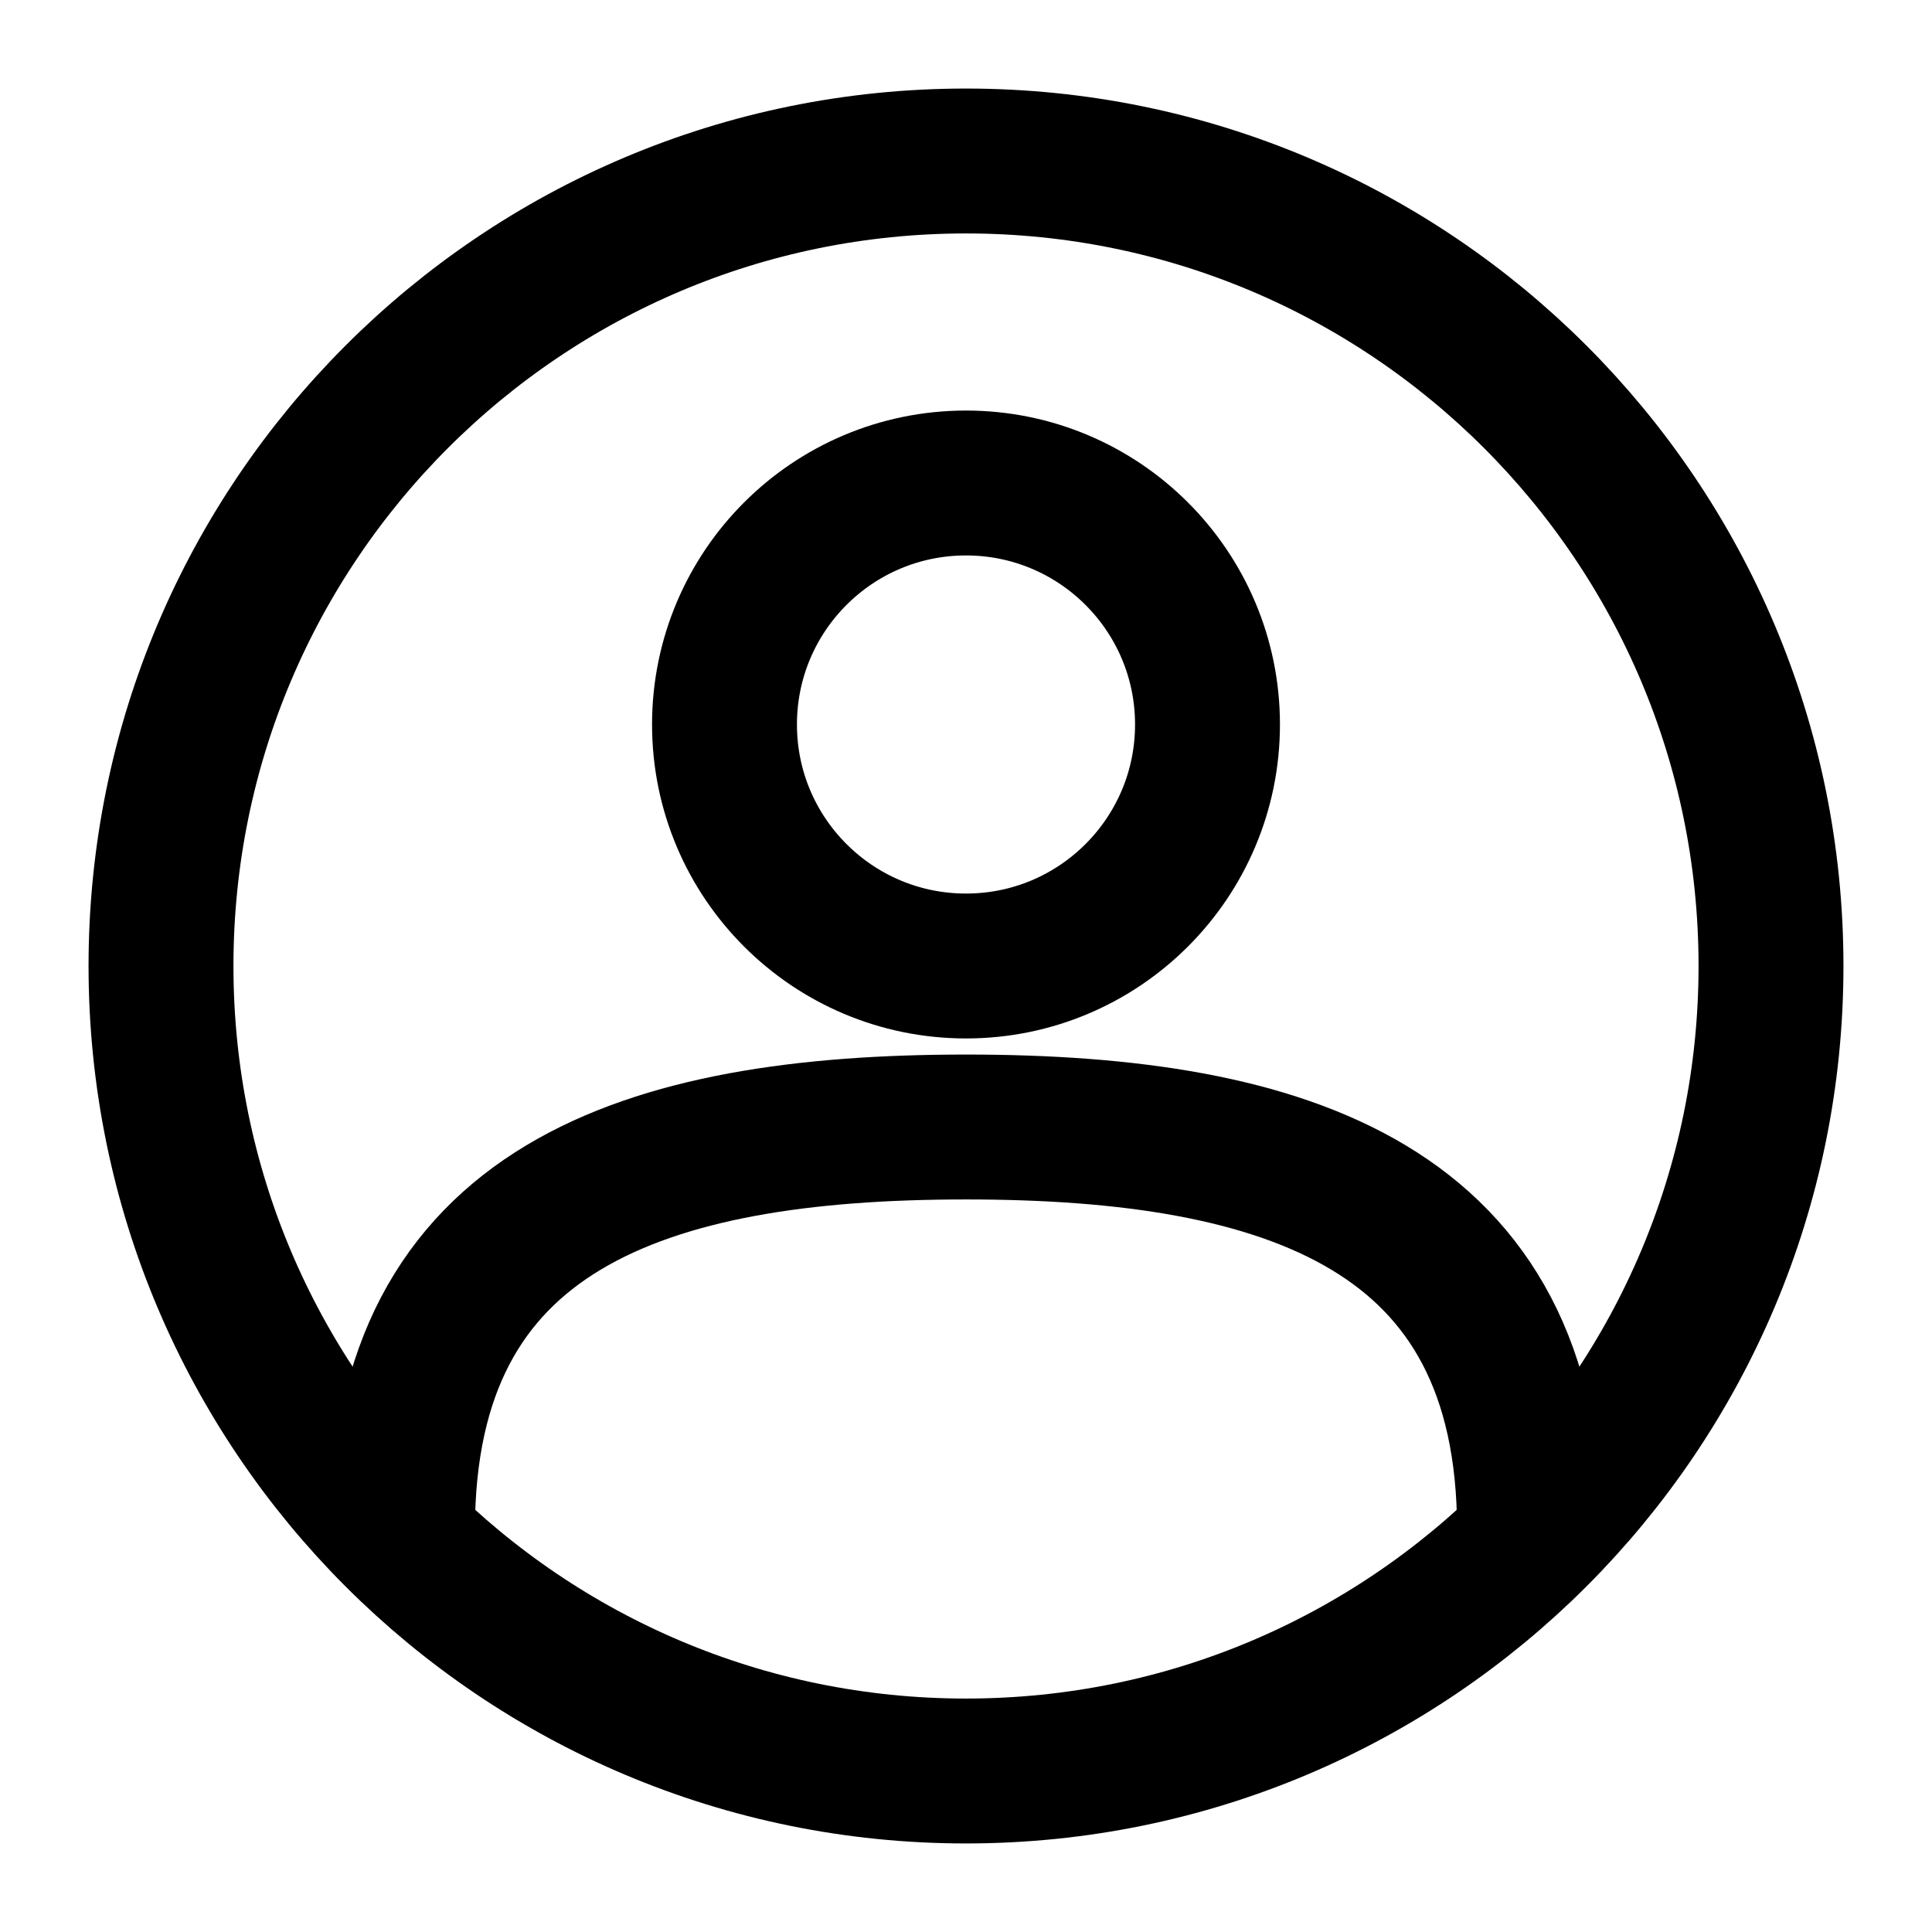
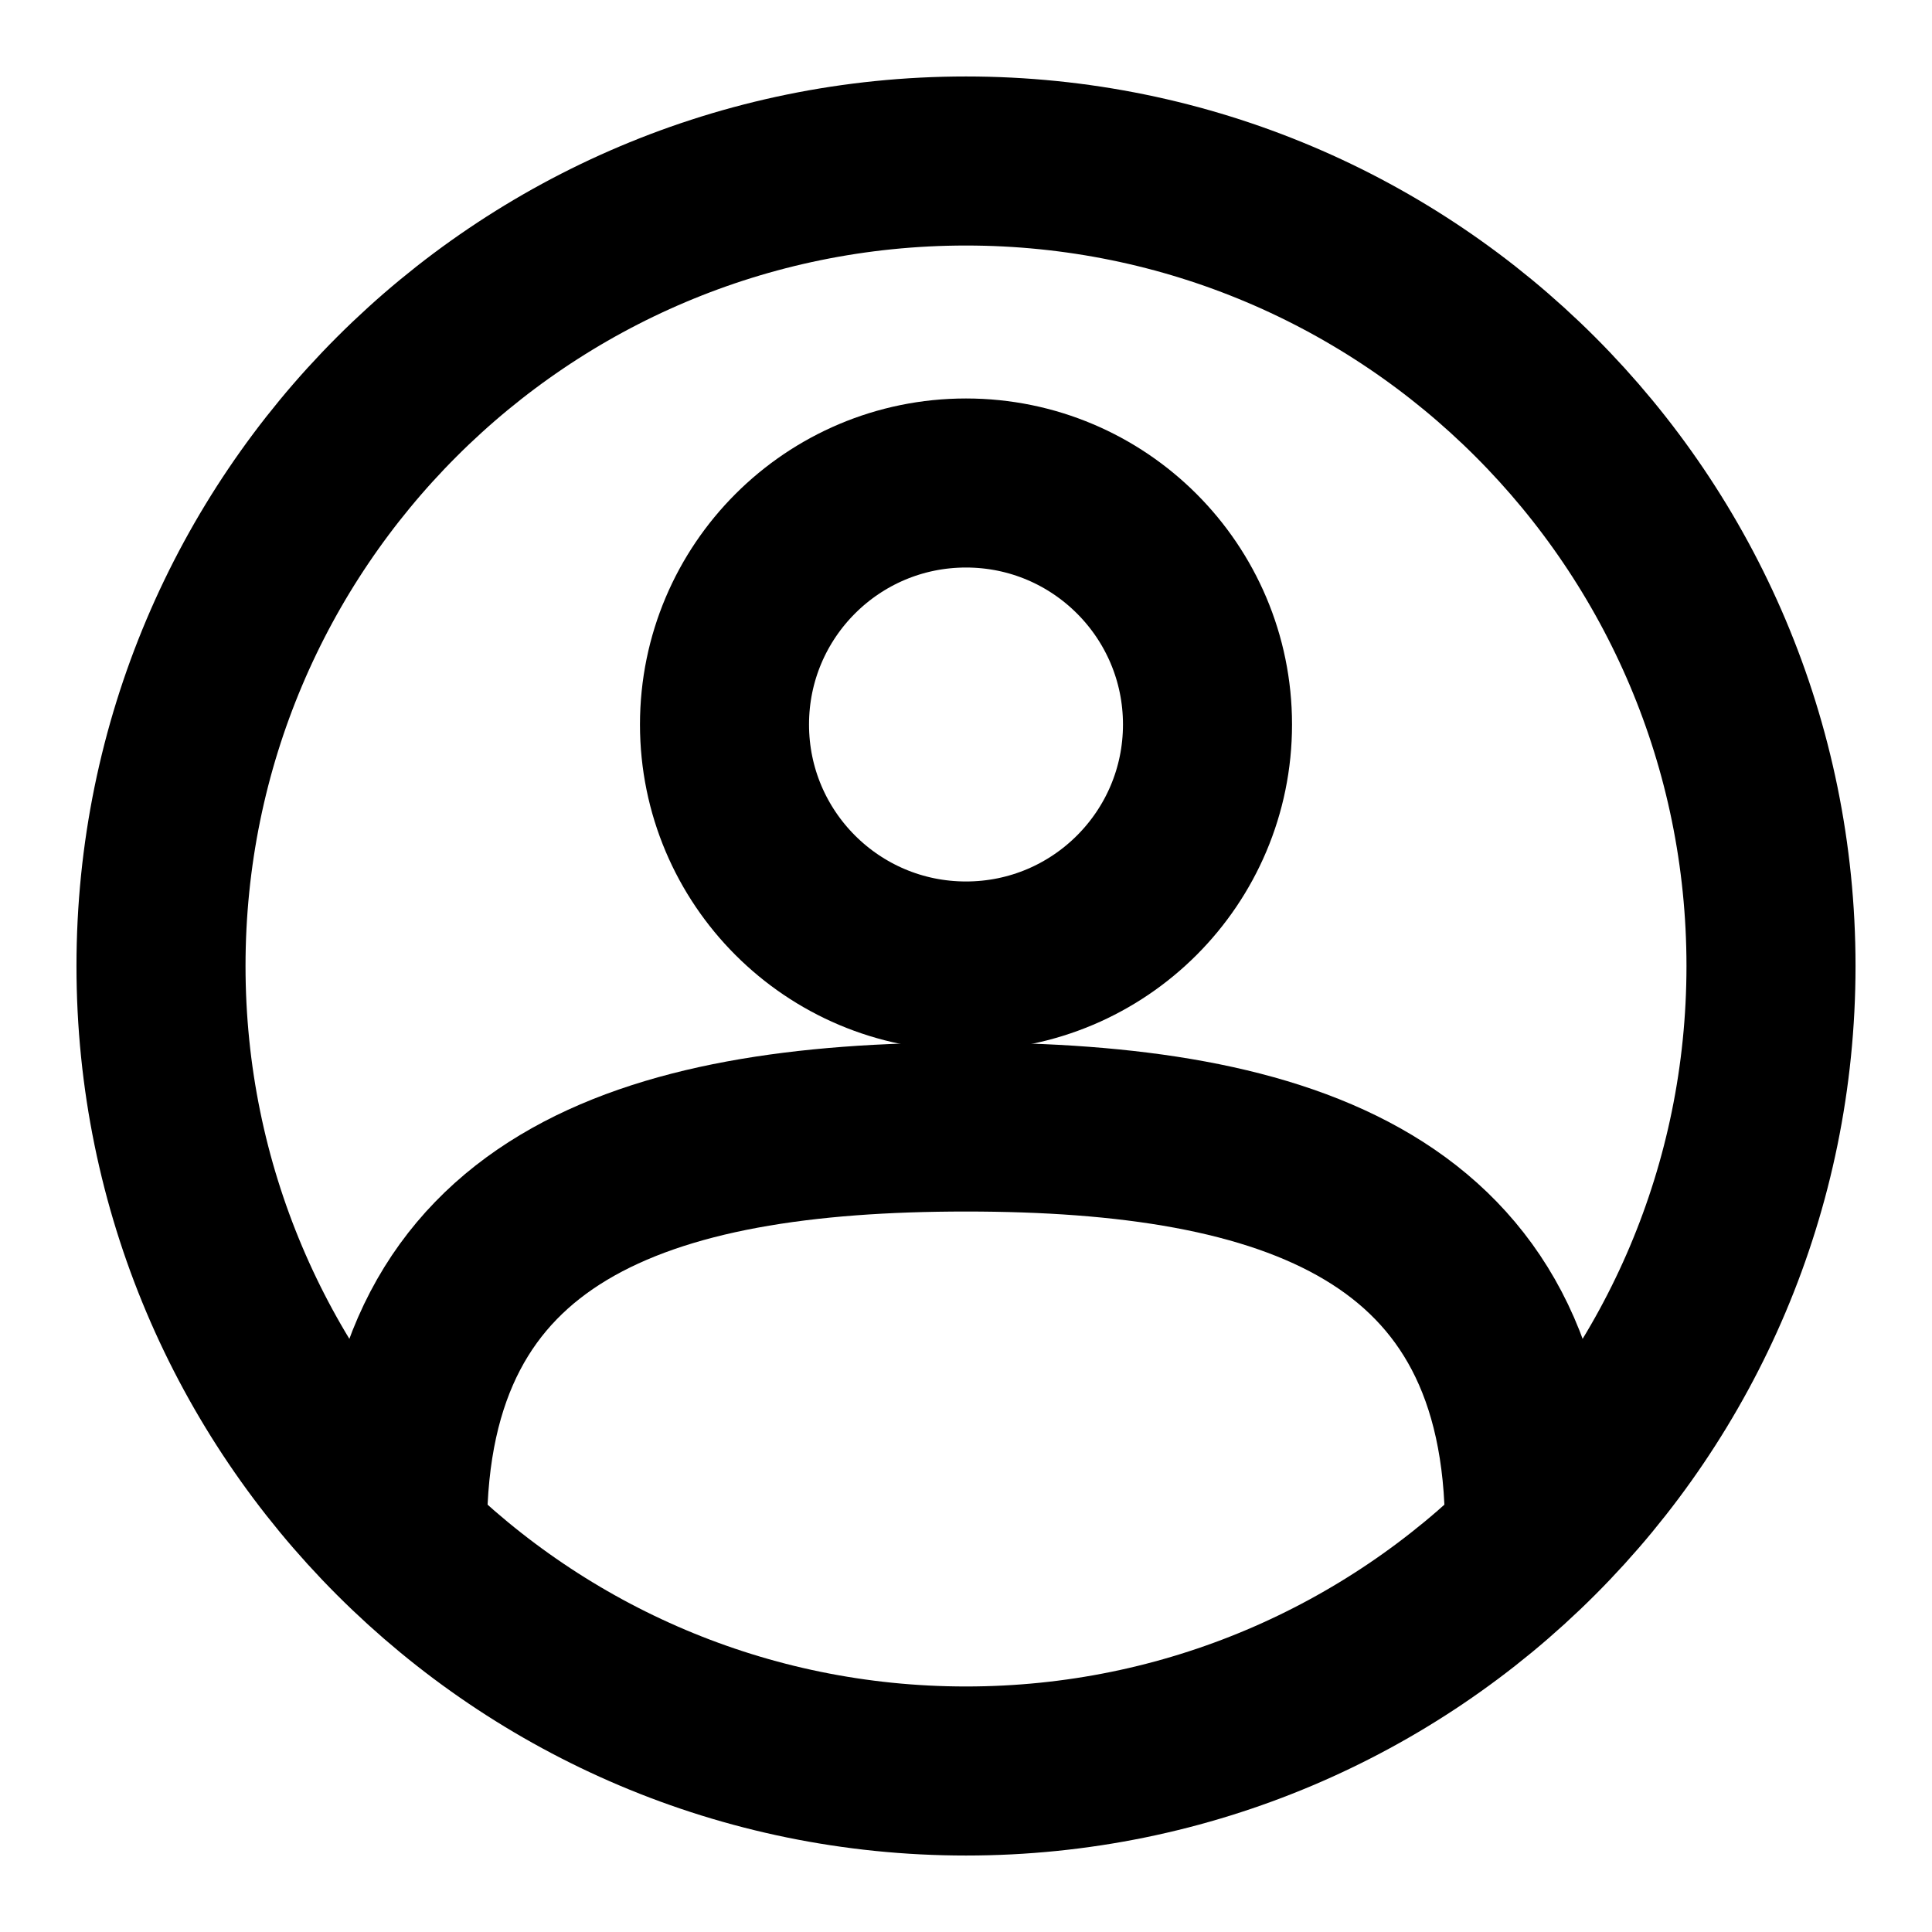
- <svg xmlns="http://www.w3.org/2000/svg" width="24" height="24" viewBox="0 0 24 24" fill="none" stroke="black" stroke-width="1.8" stroke-linecap="round" stroke-linejoin="round">
+ <svg xmlns="http://www.w3.org/2000/svg" width="24" height="24" viewBox="0 0 24 24" fill="none" stroke="black" stroke-width="2.1" stroke-linecap="round" stroke-linejoin="round">
  <circle cx="12" cy="12" r="10" />
  <circle cx="12" cy="9" r="3" />
  <path d="M5 19c0-4 3-5 7-5s7 1 7 5" />
</svg>
